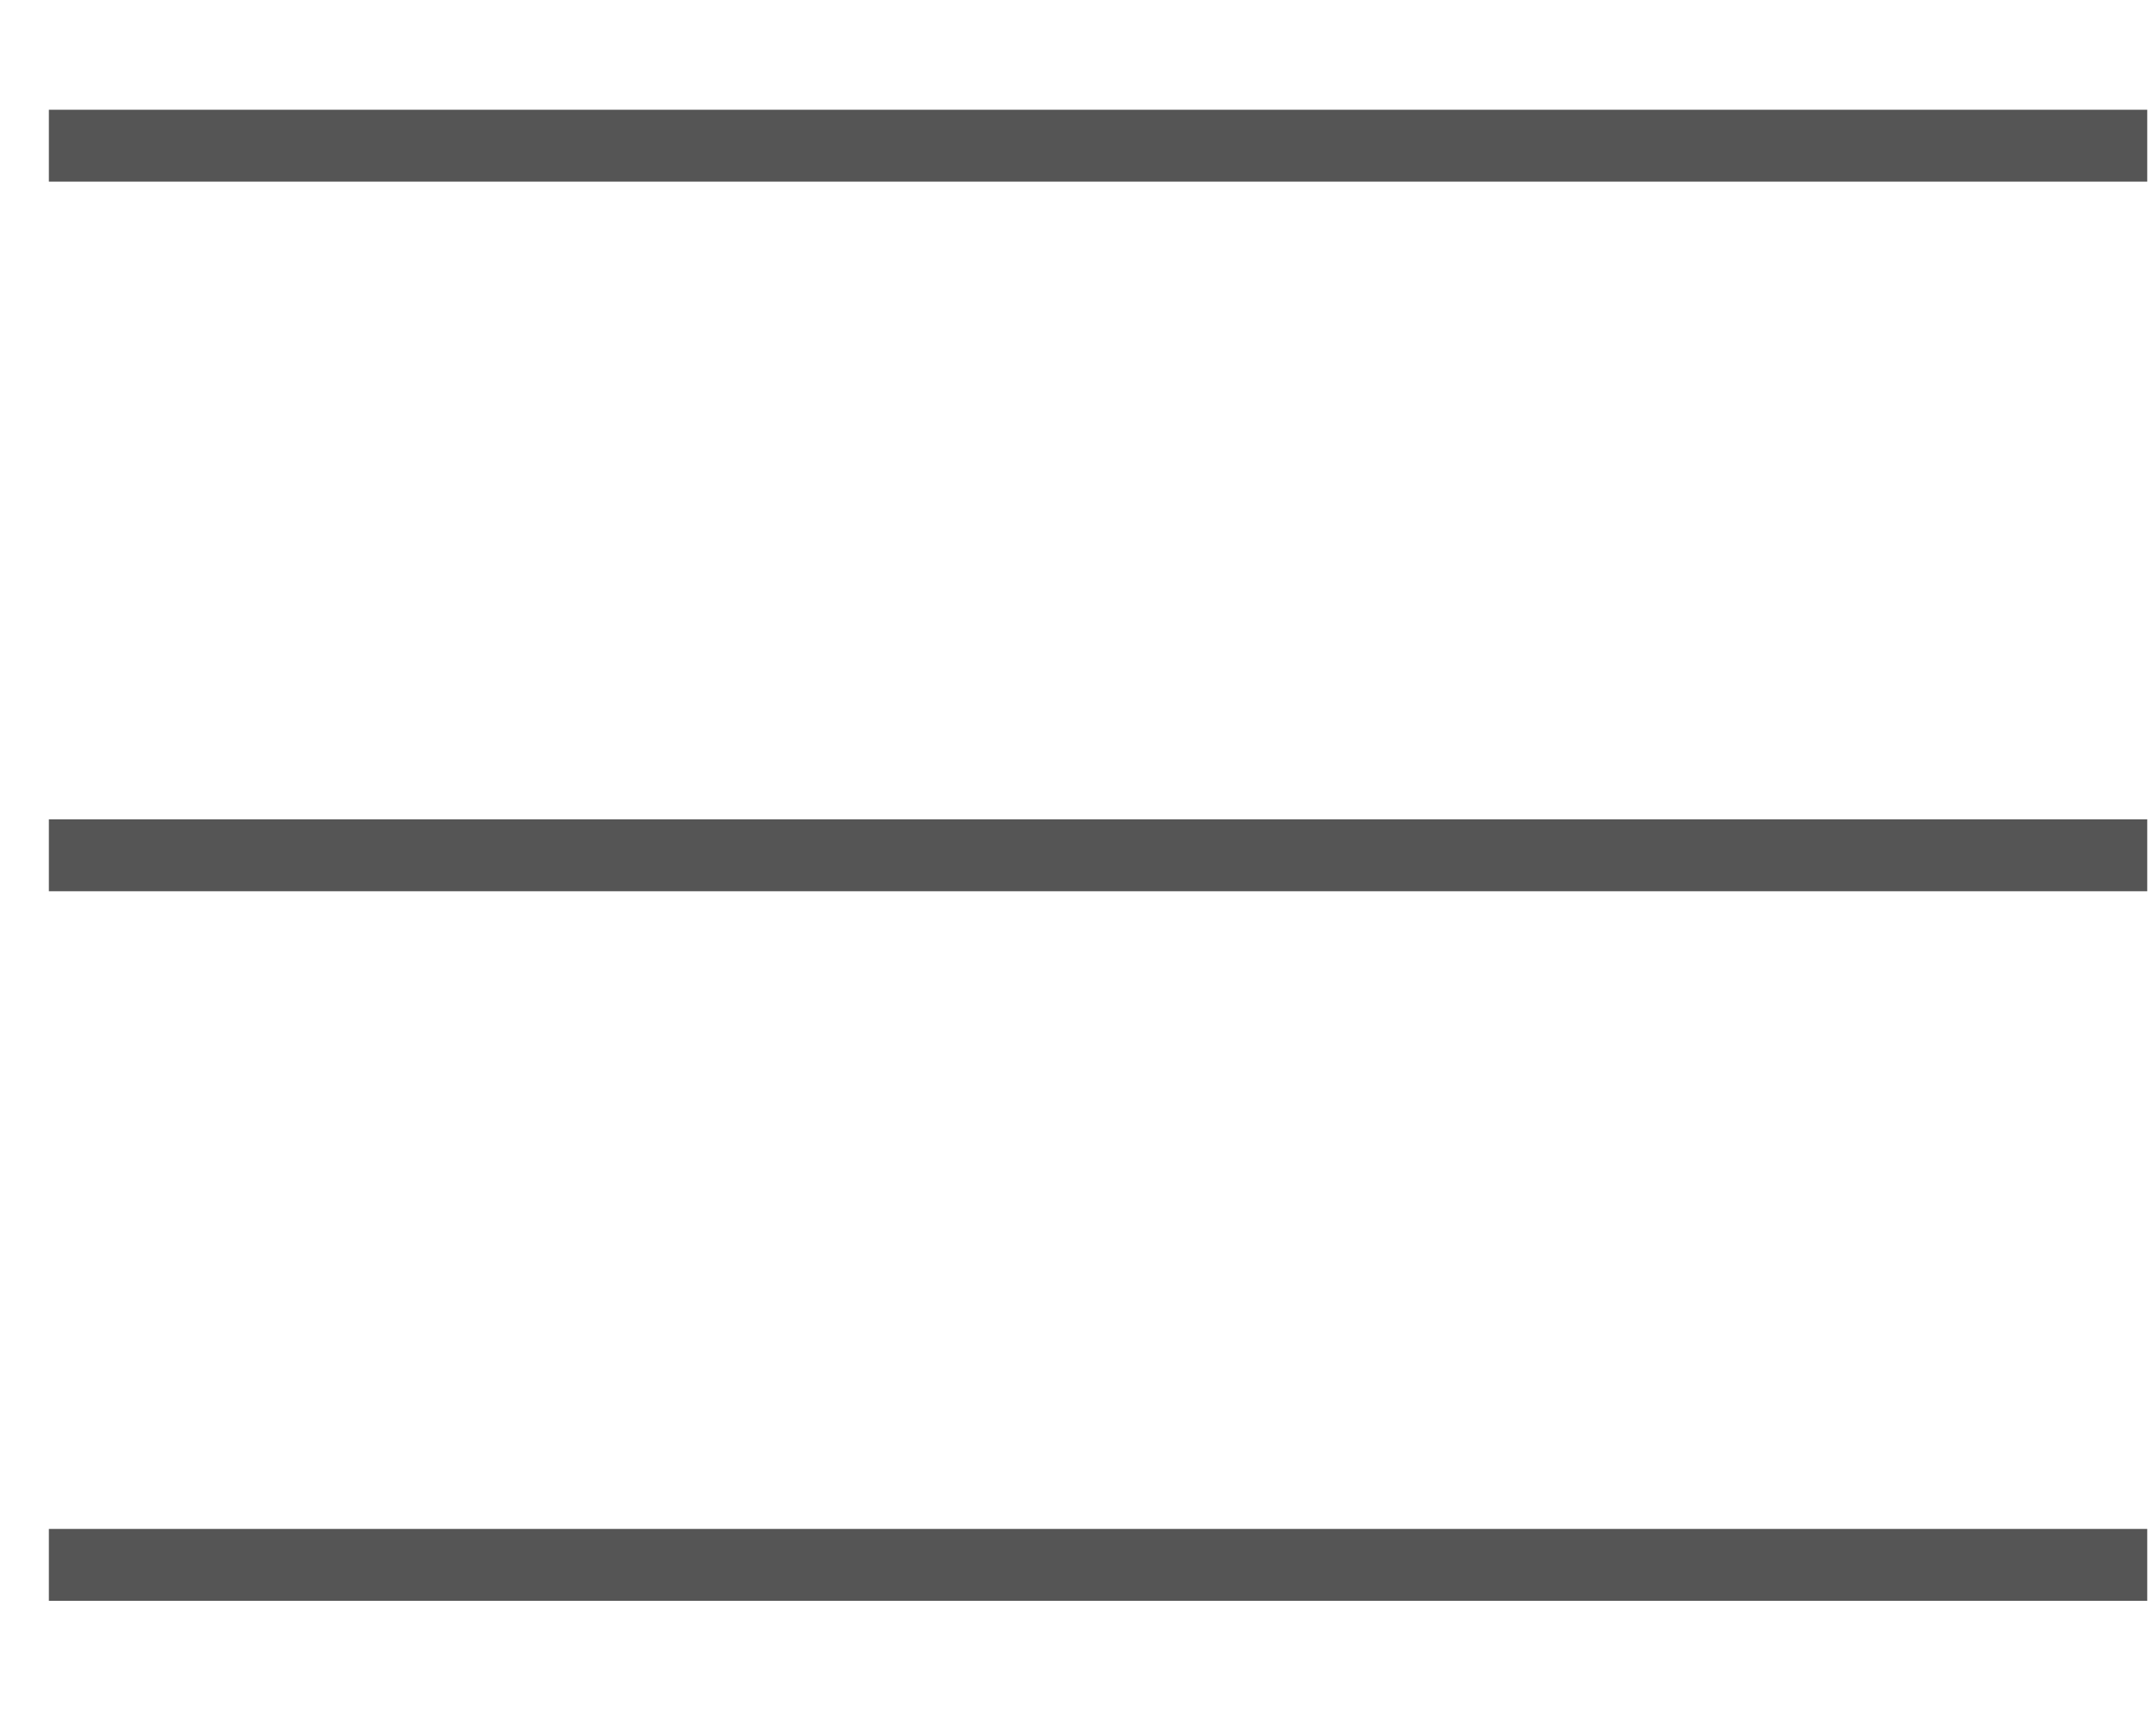
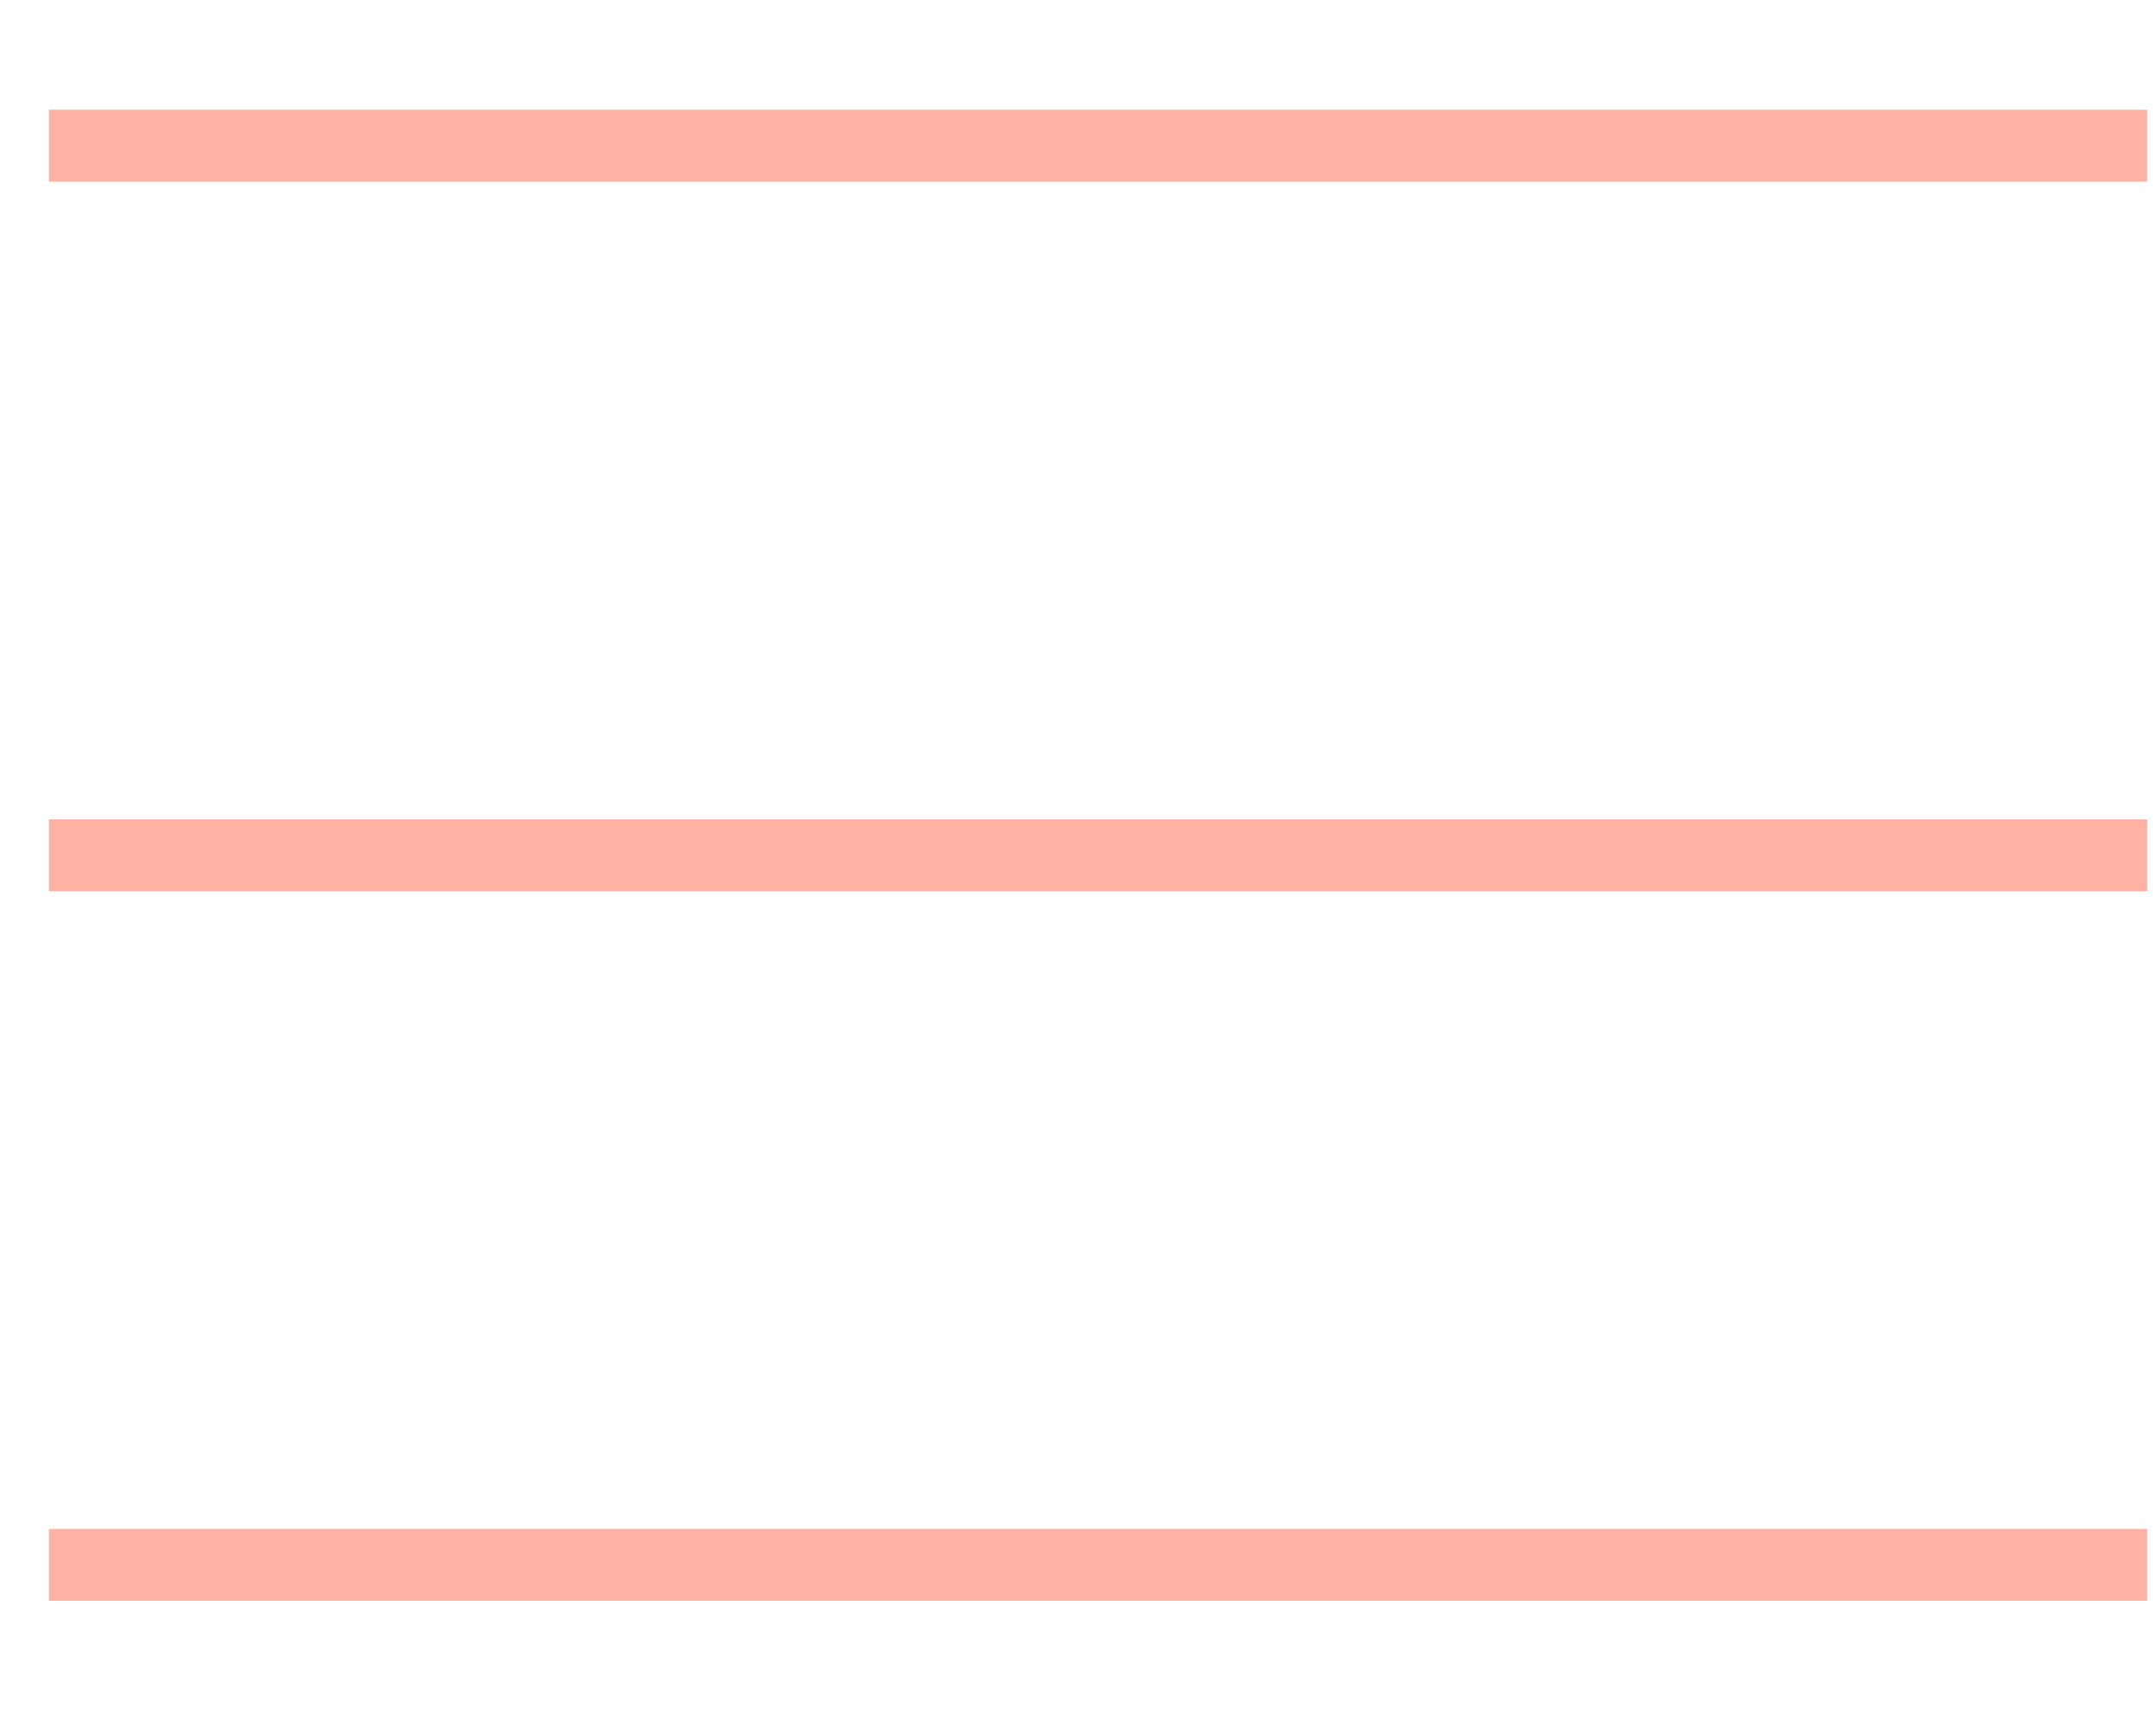
<svg xmlns="http://www.w3.org/2000/svg" width="30px" height="24px" viewBox="0 0 30 24" version="1.1">
  <g id="UI" stroke="none" stroke-width="1" fill="none" fill-rule="evenodd">
-     <g id="Version-6-fonts" transform="translate(-1124, -29)" stroke="#555" stroke-width="1">
+     <g id="Version-6-fonts" transform="translate(-1124, -29)" stroke="#ffb2a3" stroke-width="1">
      <g id="SettingsCondensed" transform="translate(922, 25)">
        <g id="Other-settings" transform="translate(201, 1)">
          <path d="M1.68,24.772 L30.878,24.772" id="Path-3" />
          <path d="M1.68,14.9 L30.878,14.9" id="Path-3" />
          <path d="M1.68,5.027 L30.878,5.027" id="Path-3" />
        </g>
      </g>
    </g>
  </g>
</svg>
